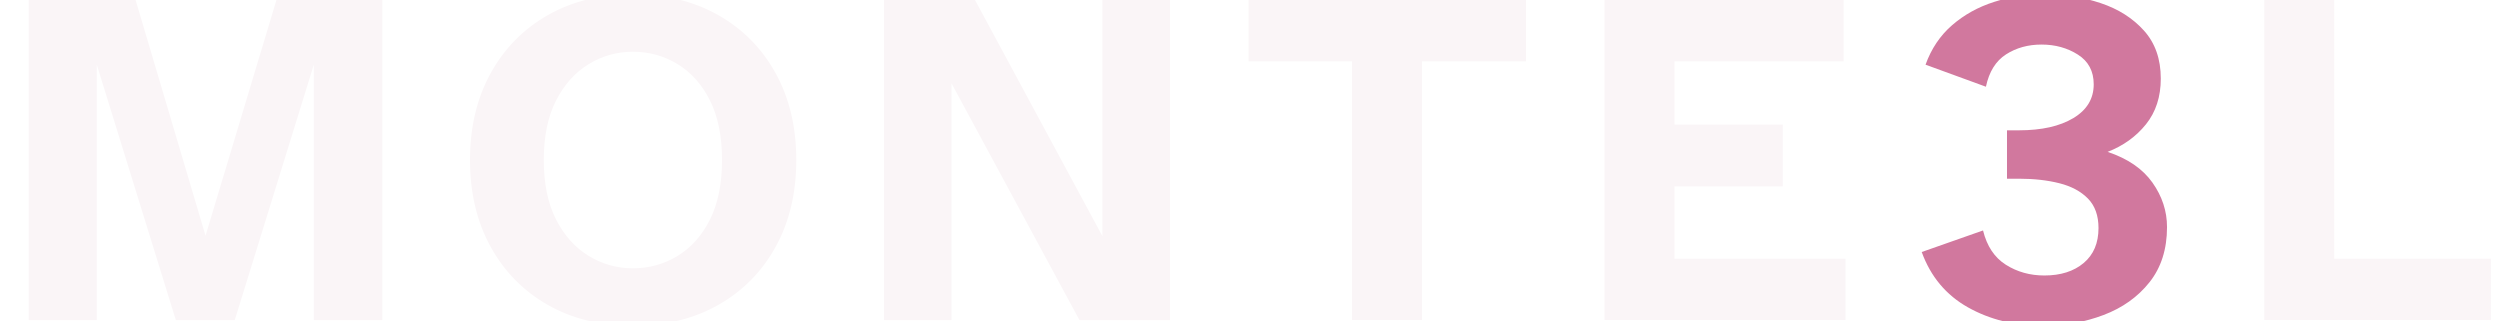
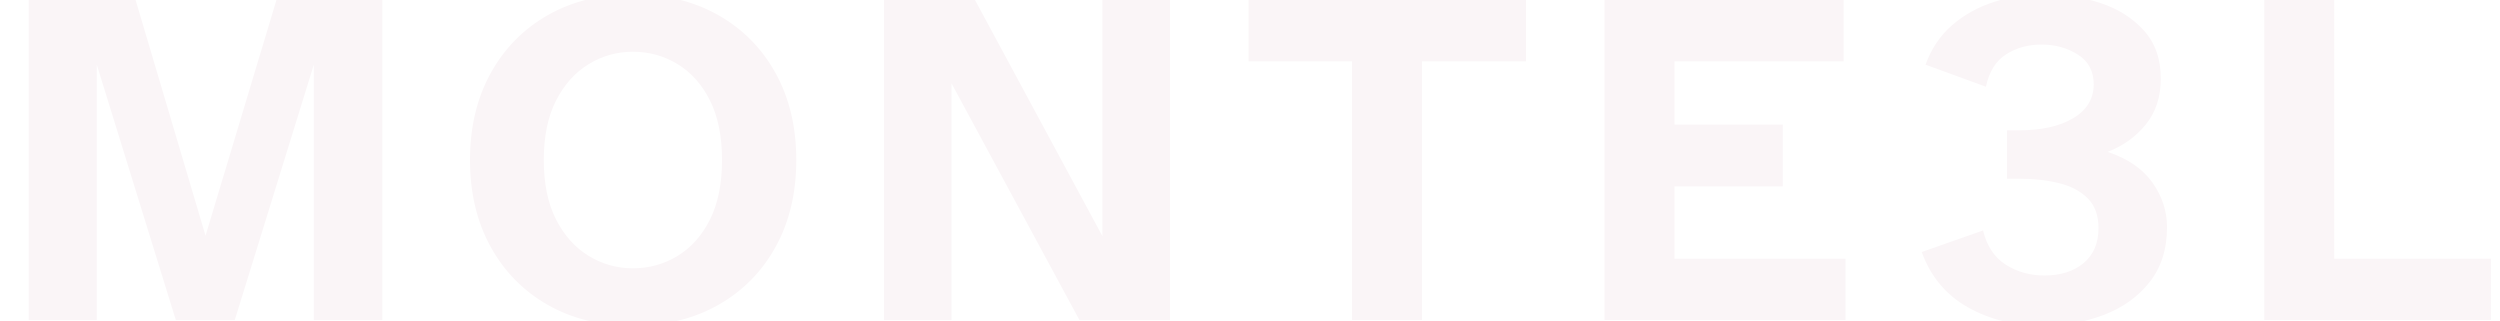
<svg xmlns="http://www.w3.org/2000/svg" viewBox="0 0 5218 668" role="img" aria-labelledby="m3l-t">
  <path fill="#faf5f7" transform="translate(0 668) scale(1 -1)" d="M60 0V668H283L429 176L577 668H798V0H655V533L490 0H367L202 533V0Z" />
  <path fill="#faf5f7" transform="translate(948 668) scale(1 -1)" d="M373 -12Q272 -12 195.5 31.5Q119 75 76.0 153.0Q33 231 33 334Q33 437 76.0 515.0Q119 593 195.5 636.5Q272 680 373 680Q474 680 551.0 636.5Q628 593 671.0 515.0Q714 437 714 334Q714 231 671.0 153.0Q628 75 551.0 31.5Q474 -12 373 -12ZM373 108Q424 108 466.5 134.0Q509 160 534.0 210.0Q559 260 559 334Q559 408 534.0 458.0Q509 508 466.5 534.0Q424 560 373 560Q323 560 280.5 534.0Q238 508 212.5 458.0Q187 408 187 334Q187 260 212.5 210.0Q238 160 280.5 134.0Q323 108 373 108Z" />
  <path fill="#faf5f7" transform="translate(1785 668) scale(1 -1)" d="M60 0V668H250L516 175V668H657V0H468L201 494V0Z" />
  <path fill="#faf5f7" transform="translate(2592 668) scale(1 -1)" d="M230 0V540H14V668H593V540H376V0Z" />
  <path fill="#faf5f7" transform="translate(3289 668) scale(1 -1)" d="M60 0V668H559V540H206V408H432V279H206V128H563V0Z" />
-   <path fill="#d1789e" transform="translate(3976 668) scale(1 -1)" d="M288 -12Q200 -12 131.5 26.5Q63 65 35 142L163 187Q175 138 210.5 115.5Q246 93 291 93Q342 93 373.0 119.0Q404 145 404 192Q404 231 382.0 253.5Q360 276 322.5 285.5Q285 295 238 295H213V396H238Q309 396 351.5 421.5Q394 447 394 492Q394 533 361.0 554.0Q328 575 285 575Q243 575 211.0 554.5Q179 534 169 487L43 533Q61 583 98.5 615.5Q136 648 186.0 664.0Q236 680 292 680Q353 680 408.5 661.5Q464 643 499.0 604.0Q534 565 534 504Q534 447 503.0 408.5Q472 370 423 351Q486 330 516.5 287.0Q547 244 547 194Q547 125 510.5 79.0Q474 33 414.5 10.5Q355 -12 288 -12Z" />
+   <path fill="#faf5f7" transform="translate(3976 668) scale(1 -1)" d="M288 -12Q200 -12 131.5 26.5Q63 65 35 142L163 187Q175 138 210.5 115.5Q246 93 291 93Q342 93 373.0 119.0Q404 145 404 192Q404 231 382.0 253.5Q360 276 322.5 285.5Q285 295 238 295H213V396H238Q309 396 351.5 421.5Q394 447 394 492Q394 533 361.0 554.0Q328 575 285 575Q243 575 211.0 554.5Q179 534 169 487L43 533Q61 583 98.5 615.5Q136 648 186.0 664.0Q236 680 292 680Q353 680 408.5 661.5Q464 643 499.0 604.0Q534 565 534 504Q534 447 503.0 408.5Q472 370 423 351Q486 330 516.5 287.0Q547 244 547 194Q547 125 510.5 79.0Q474 33 414.5 10.5Q355 -12 288 -12Z" />
  <path fill="#faf5f7" transform="translate(4666 668) scale(1 -1)" d="M60 0V668H206V128H533V0Z" />
</svg>
